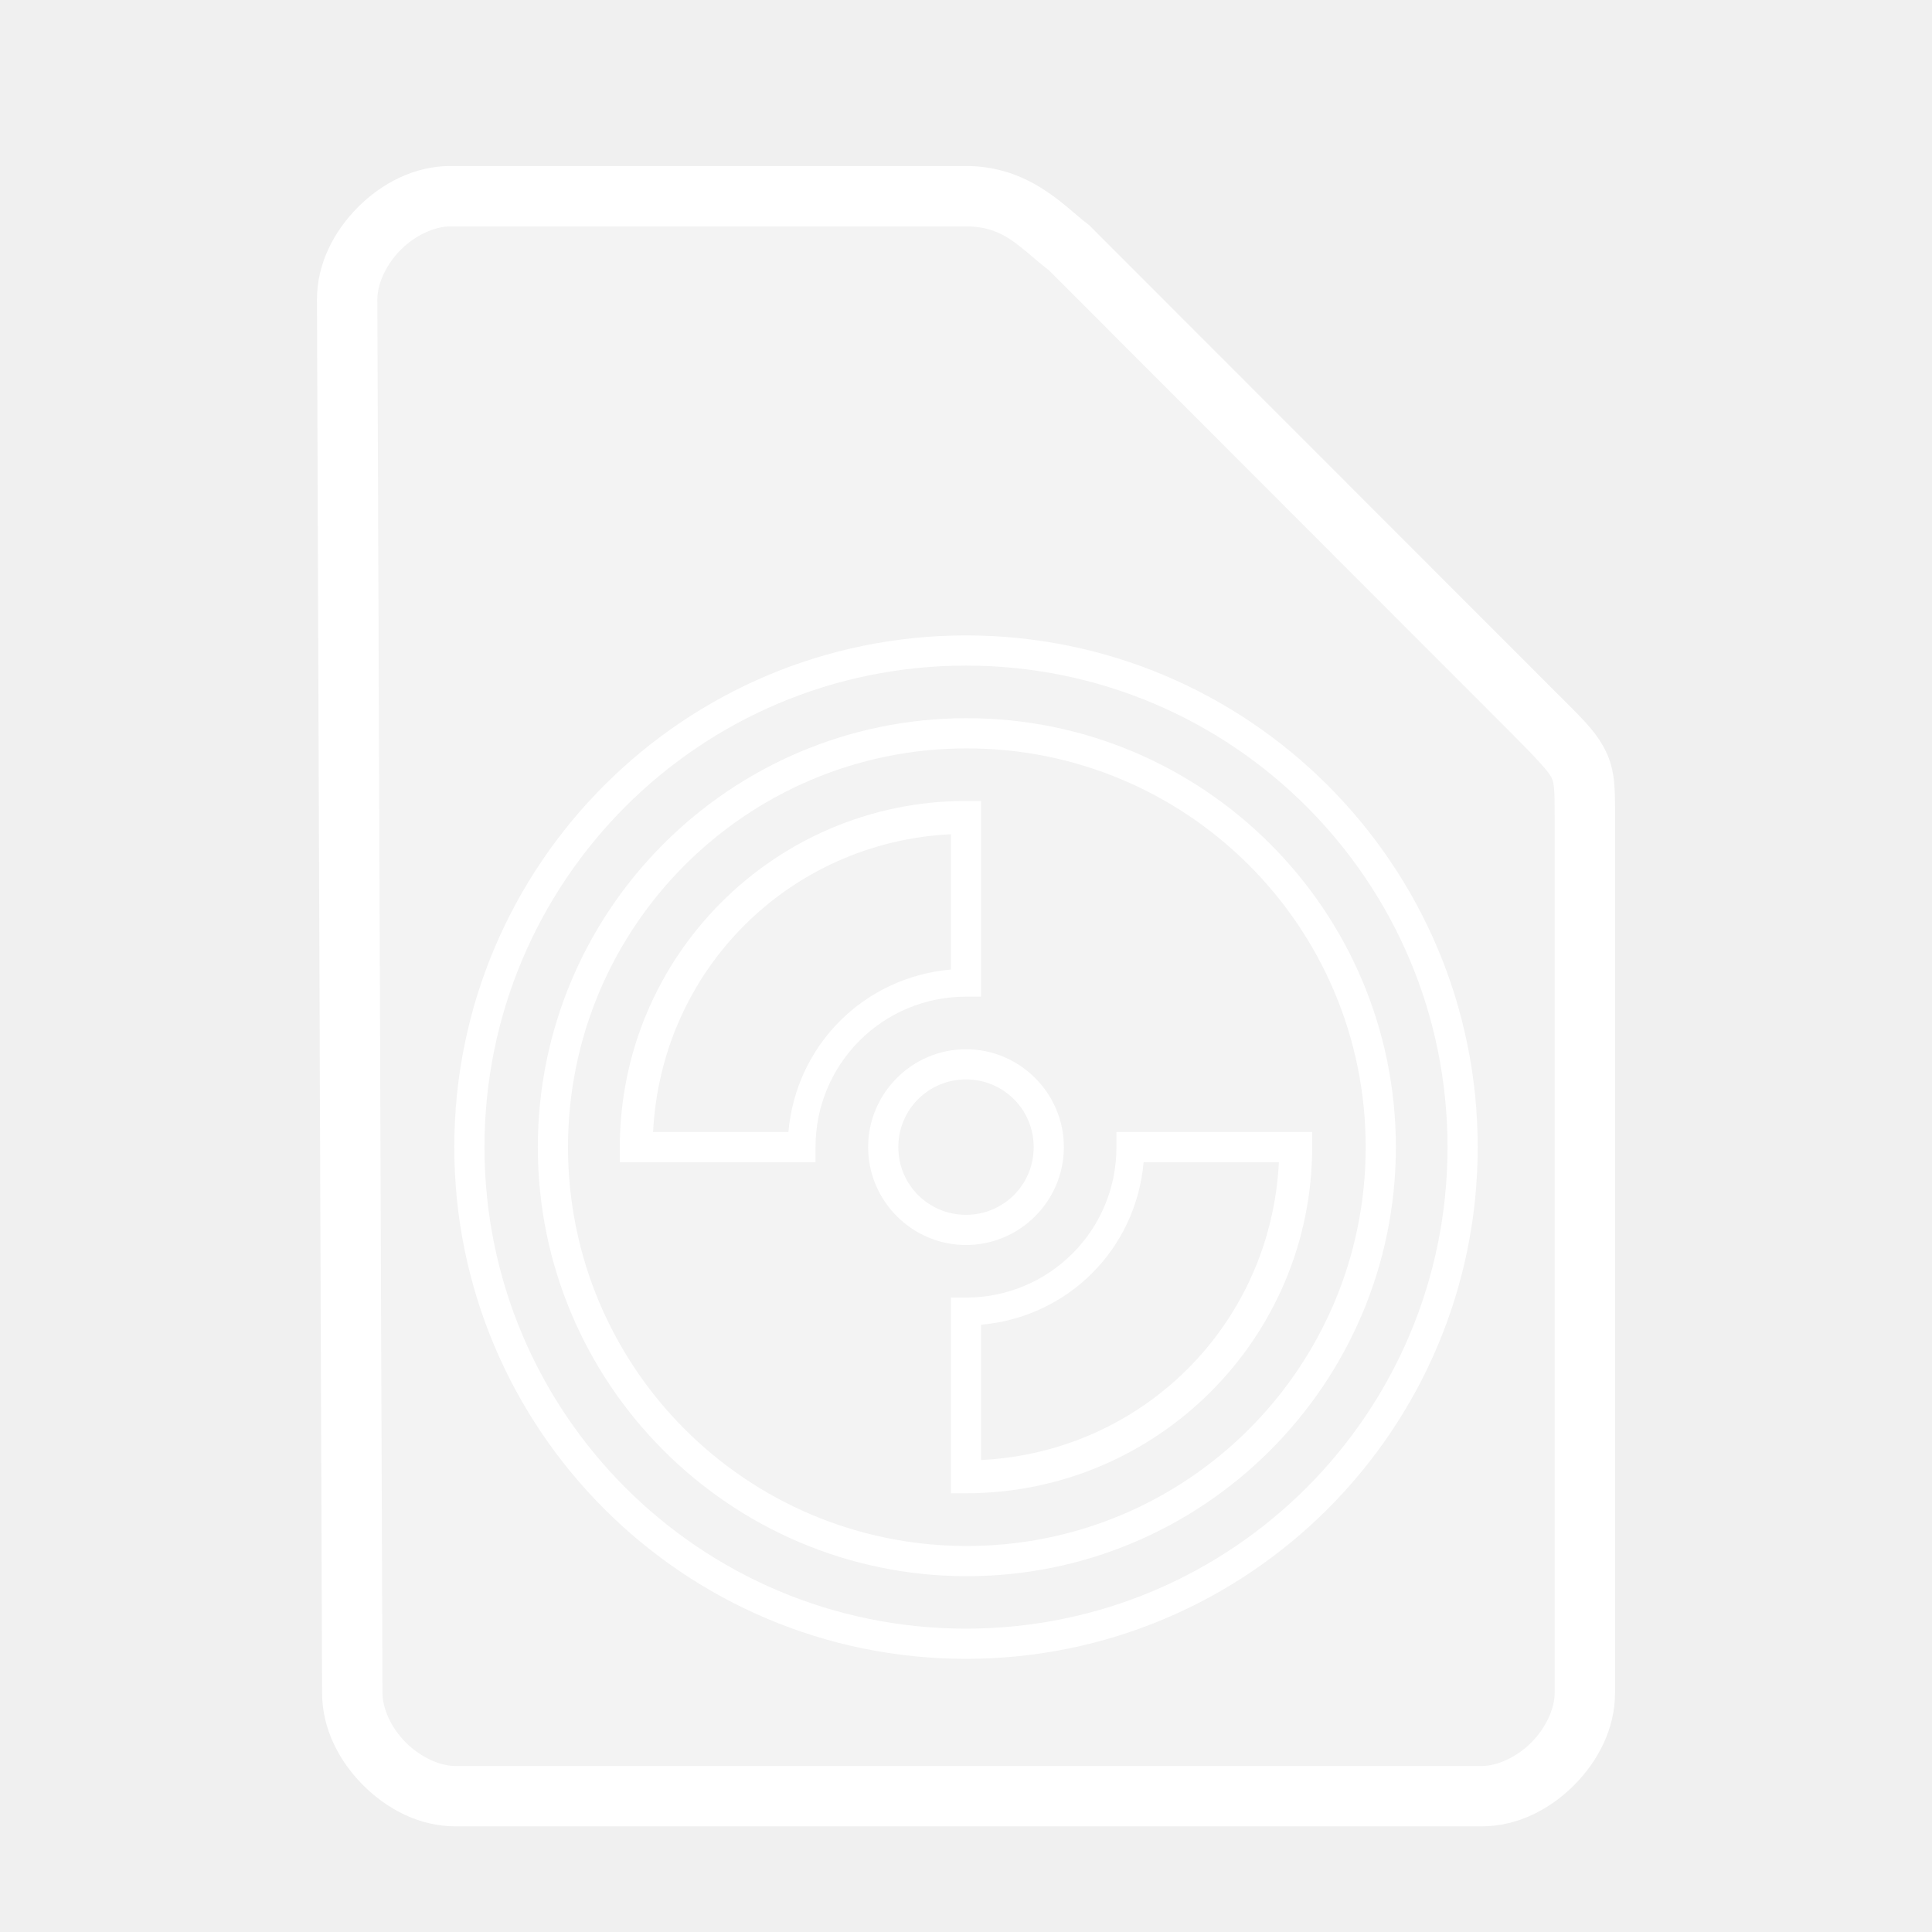
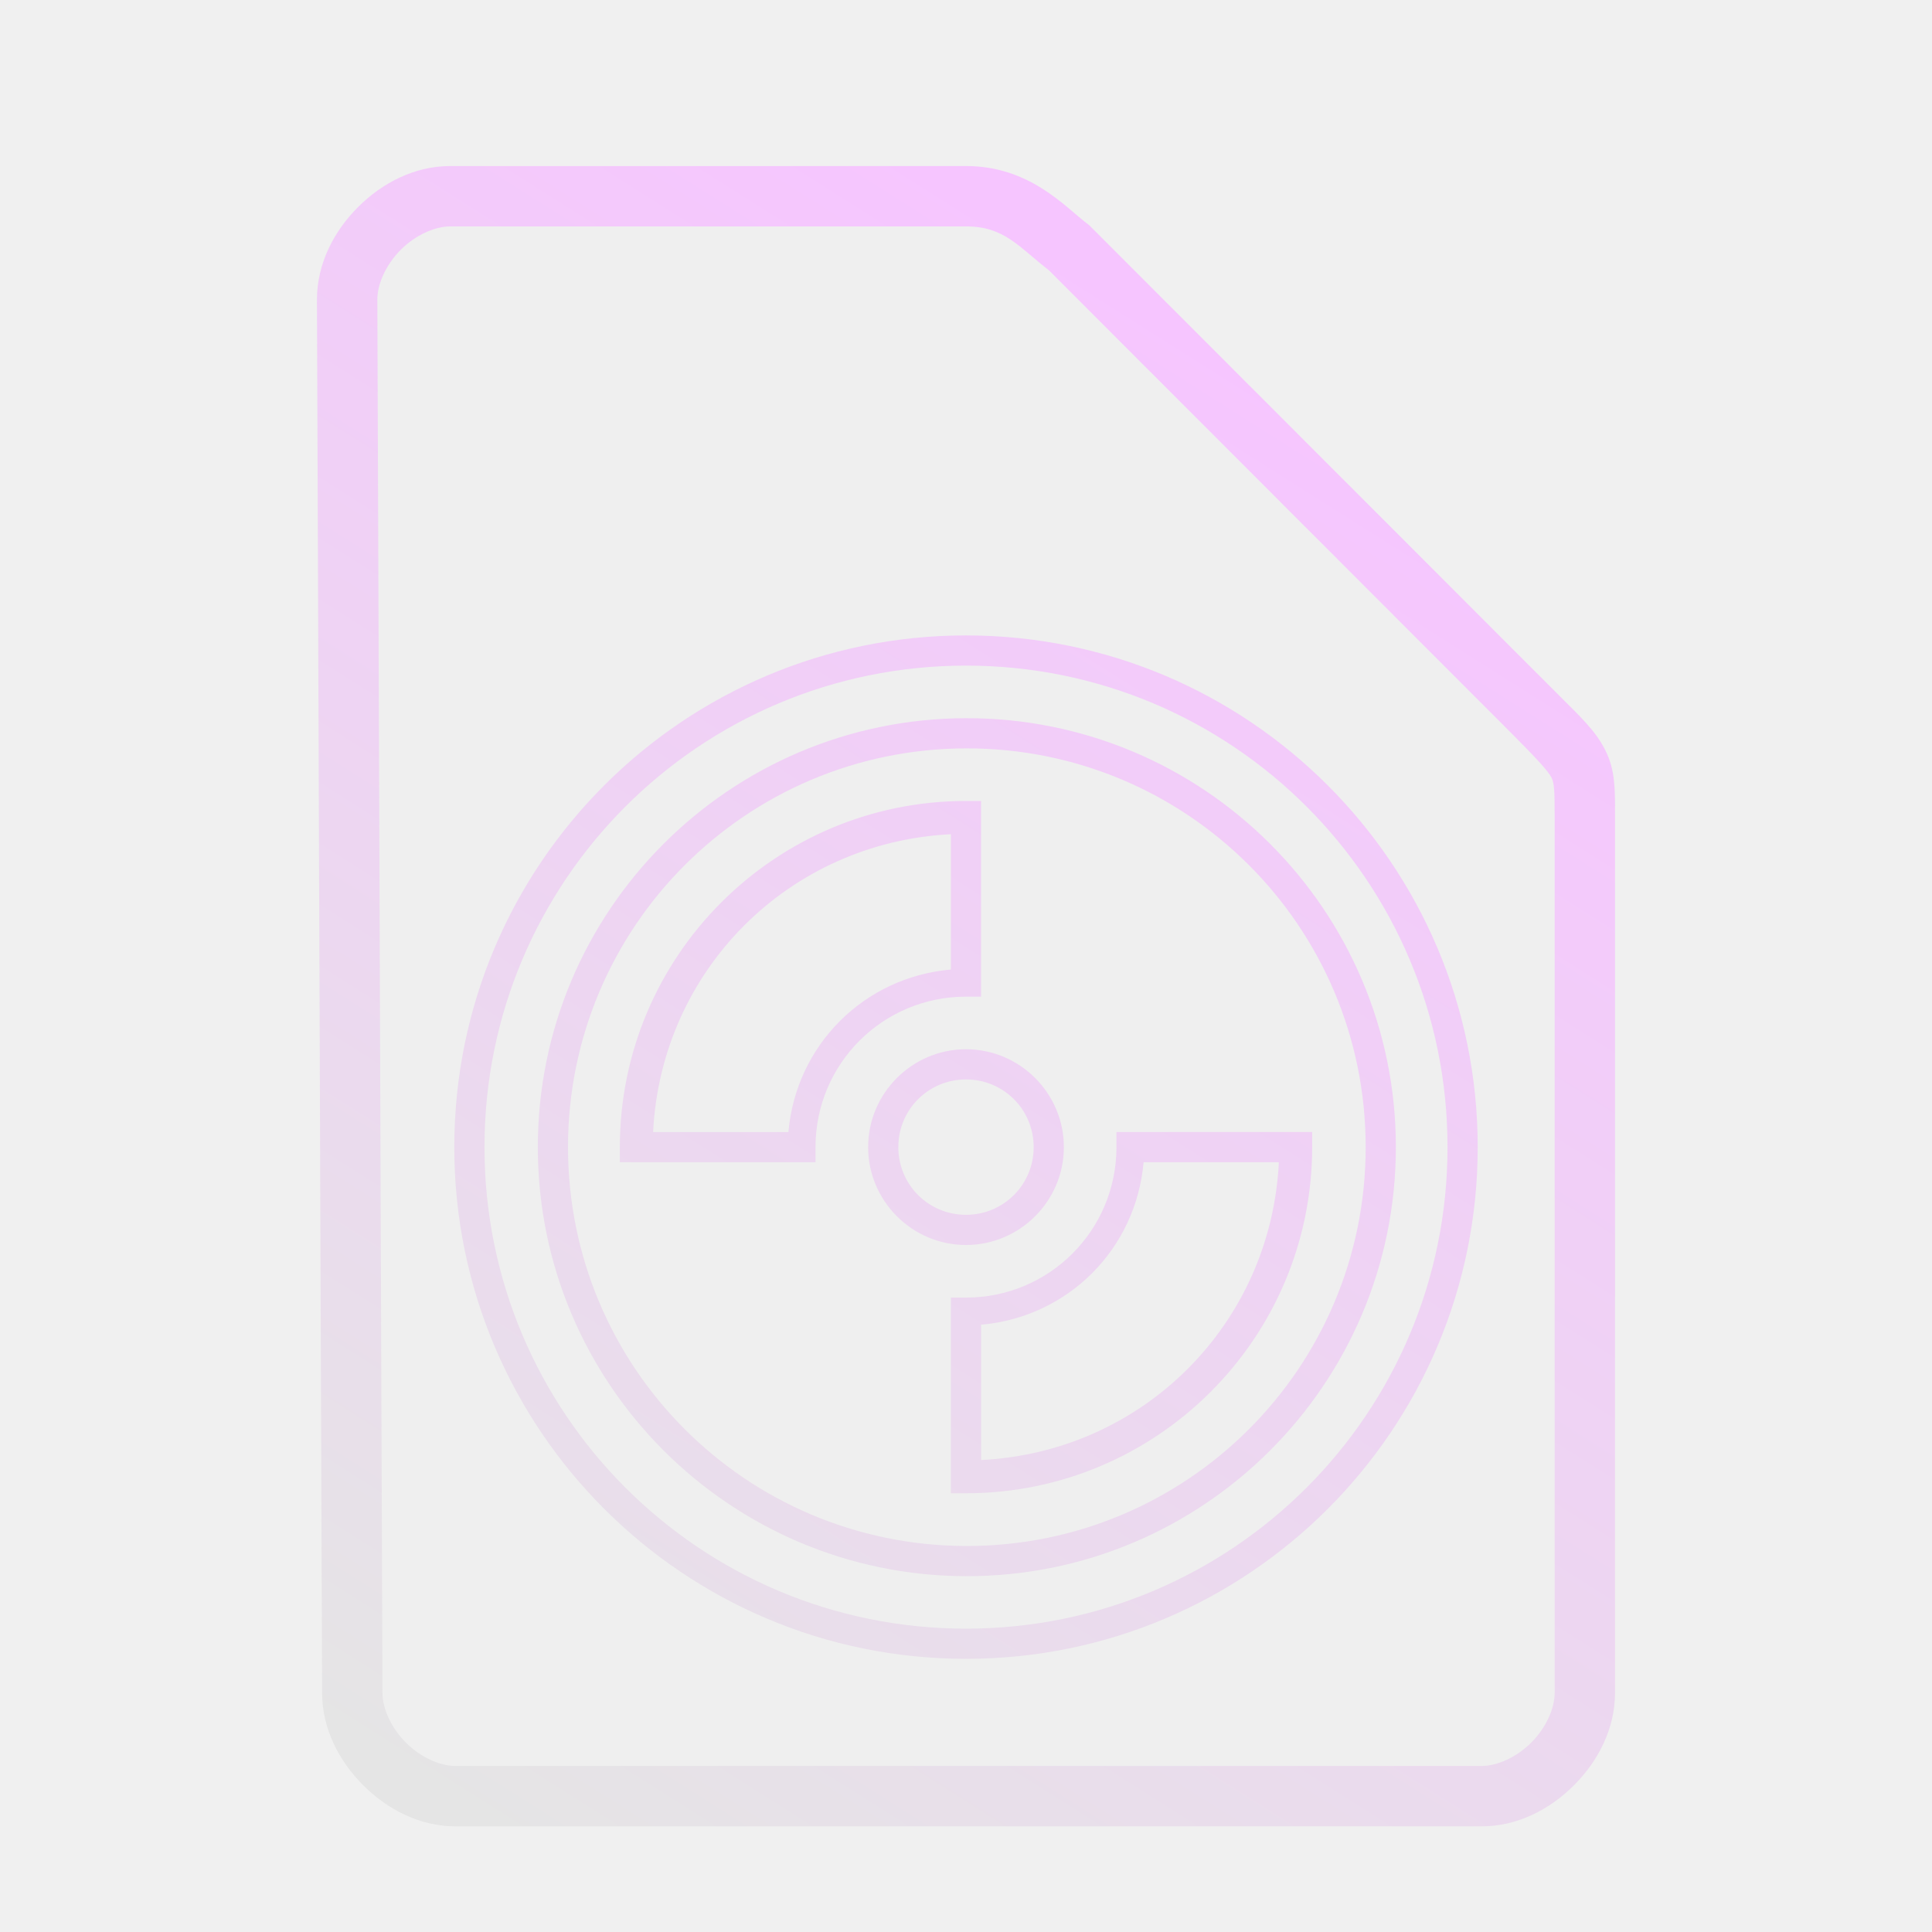
- <svg xmlns="http://www.w3.org/2000/svg" height="64" width="64" version="1.1" id="svg9">
-   <defs id="defs13" />
-   <path style="color:#000000;fill:#ffffff;fill-opacity:0.2;stroke-width:2;-inkscape-stroke:none" d="m 11.67,56.08 c 0,1.71 1.71,3.42 3.417,3.42 h 33.996 c 1.709,0 3.417,-1.71 3.417,-3.42 V 27.017 c 0,-1.71 0,-1.71 -1.708,-3.42 L 35.417,8.21 C 34.51,7.524 33.708,6.5 32,6.5 H 14.917 C 13.208,6.5 11.5,8.21 11.5,9.92 Z" id="path1760" />
-   <path style="color:#000000;fill:#ffffff;-inkscape-stroke:none" d="M 14.918,5.5 C 13.73,5.5 12.657,6.063 11.859,6.861 11.062,7.66 10.5,8.732 10.5,9.92 v 0.002 l 0.17,46.162 c 0.001,1.187 0.564,2.257 1.361,3.055 C 12.829,59.937 13.9,60.5 15.088,60.5 h 33.994 c 1.188,0 2.261,-0.563 3.059,-1.361 C 52.938,58.34 53.5,57.268 53.5,56.08 v -29.062 c 0,-0.855 0.014,-1.492 -0.318,-2.158 C 52.849,24.193 52.354,23.746 51.5,22.891 L 36.076,7.455 36.02,7.412 C 35.268,6.844 34.108,5.5 32,5.5 Z m 0,2 H 32 c 1.274,0 1.741,0.676 2.746,1.453 l 15.338,15.352 c 0.853,0.854 1.214,1.26 1.309,1.449 C 51.487,25.943 51.5,26.163 51.5,27.018 v 29.062 c 0,0.522 -0.292,1.161 -0.775,1.645 C 50.241,58.209 49.603,58.5 49.082,58.5 h -33.994 c -0.52,0 -1.159,-0.291 -1.643,-0.775 -0.484,-0.484 -0.775,-1.123 -0.775,-1.645 v -0.002 -0.002 L 12.5,9.92 c 0,-0.522 0.292,-1.161 0.775,-1.645 C 13.759,7.791 14.397,7.5 14.918,7.5 Z" id="path1762" />
-   <path style="color:#000000;fill:#ffffff;fill-rule:evenodd;-inkscape-stroke:none" d="m 32,21.049 c -9.356,0 -16.951,7.595 -16.951,16.951 0,9.356 7.595,16.951 16.951,16.951 9.356,0 16.951,-7.595 16.951,-16.951 0,-9.356 -7.595,-16.951 -16.951,-16.951 z m 0,1 c 8.816,0 15.951,7.135 15.951,15.951 0,8.816 -7.135,15.951 -15.951,15.951 -8.816,0 -15.951,-7.135 -15.951,-15.951 0,-8.816 7.135,-15.951 15.951,-15.951 z m -0.002,1.742 C 24.167,23.807 17.817,30.169 17.816,38 c -7.83e-4,7.831 6.349,14.195 14.18,14.213 7.855,0.018 14.243,-6.356 14.244,-14.211 7.86e-4,-7.855 -6.388,-14.227 -14.242,-14.211 z m 0.004,1 c 7.313,-0.015 13.239,5.898 13.238,13.211 C 45.24,45.315 39.311,51.229 31.998,51.213 24.707,51.196 18.816,45.291 18.816,38 18.817,30.709 24.711,24.806 32.002,24.791 Z M 32,26.533 c -6.328,0 -11.467,5.139 -11.467,11.467 v 0.5 h 6.482 V 38 c 0,-2.758 2.226,-4.984 4.984,-4.984 h 0.5 v -6.482 z m -0.5,1.102 v 4.482 C 28.62,32.369 26.369,34.62 26.117,37.5 H 21.635 C 21.901,32.135 26.135,27.901 31.5,27.635 Z m 0.5,7.123 c -1.785,10e-7 -3.242,1.458 -3.242,3.242 10e-7,1.785 1.458,3.242 3.242,3.242 1.785,0 3.242,-1.458 3.242,-3.242 0,-1.785 -1.458,-3.242 -3.242,-3.242 z m 0,1 c 1.244,10e-7 2.242,0.998 2.242,2.242 0,1.244 -0.998,2.242 -2.242,2.242 C 30.756,40.242 29.758,39.244 29.758,38 29.758,36.756 30.756,35.758 32,35.758 Z M 36.984,37.5 V 38 c 0,2.758 -2.226,4.984 -4.984,4.984 h -0.5 v 6.482 H 32 c 6.328,0 11.467,-5.139 11.467,-11.467 v -0.5 z m 0.898,1 h 4.482 C 42.099,43.865 37.865,48.099 32.5,48.365 V 43.883 C 35.38,43.631 37.631,41.38 37.883,38.5 Z" id="path6" />
+ <svg xmlns="http://www.w3.org/2000/svg" xmlns:xlink="http://www.w3.org/1999/xlink" height="64" width="64" version="1.1" id="svg9">
+   <defs id="defs13">
+     <linearGradient id="linearGradient871">
+       <stop style="stop-color:#f6c5ff;stop-opacity:1;" offset="0" id="stop867" />
+       <stop style="stop-color:#e5e5e5;stop-opacity:1;" offset="1" id="stop869" />
+     </linearGradient>
+     <linearGradient xlink:href="#linearGradient871" id="linearGradient873" x1="42.011" y1="12.45" x2="12.791" y2="58.639" gradientUnits="userSpaceOnUse" />
+   </defs>
+   <path style="color:#000000;fill:#ededed;fill-opacity:0.15;stroke-width:2;-inkscape-stroke:none" d="m 11.67,56.08 c 0,1.71 1.71,3.42 3.417,3.42 h 33.996 c 1.709,0 3.417,-1.71 3.417,-3.42 V 27.017 c 0,-1.71 0,-1.71 -1.708,-3.42 L 35.417,8.21 C 34.51,7.524 33.708,6.5 32,6.5 H 14.917 C 13.208,6.5 11.5,8.21 11.5,9.92 Z" id="path1760" />
+   <path id="path6" style="color:#000000;fill:url(#linearGradient873);fill-rule:evenodd;-inkscape-stroke:none;fill-opacity:1" d="m 32,21.049 c -9.356,0 -16.951,7.595 -16.951,16.951 0,9.356 7.595,16.951 16.951,16.951 9.356,0 16.951,-7.595 16.951,-16.951 0,-9.356 -7.595,-16.951 -16.951,-16.951 z m 0,1 c 8.816,0 15.951,7.135 15.951,15.951 0,8.816 -7.135,15.951 -15.951,15.951 -8.816,0 -15.951,-7.135 -15.951,-15.951 0,-8.816 7.135,-15.951 15.951,-15.951 z m -0.002,1.742 C 24.167,23.807 17.817,30.169 17.816,38 c -7.83e-4,7.831 6.349,14.195 14.18,14.213 7.855,0.018 14.243,-6.356 14.244,-14.211 7.86e-4,-7.855 -6.388,-14.227 -14.242,-14.211 z m 0.004,1 c 7.313,-0.015 13.239,5.898 13.238,13.211 C 45.24,45.315 39.311,51.229 31.998,51.213 24.707,51.196 18.816,45.291 18.816,38 18.817,30.709 24.711,24.806 32.002,24.791 Z M 32,26.533 c -6.328,0 -11.467,5.139 -11.467,11.467 v 0.5 h 6.482 V 38 c 0,-2.758 2.226,-4.984 4.984,-4.984 h 0.5 v -6.482 z m -0.5,1.102 v 4.482 C 28.62,32.369 26.369,34.62 26.117,37.5 H 21.635 C 21.901,32.135 26.135,27.901 31.5,27.635 Z m 0.5,7.123 c -1.785,10e-7 -3.242,1.458 -3.242,3.242 10e-7,1.785 1.458,3.242 3.242,3.242 1.785,0 3.242,-1.458 3.242,-3.242 0,-1.785 -1.458,-3.242 -3.242,-3.242 z m 0,1 c 1.244,10e-7 2.242,0.998 2.242,2.242 0,1.244 -0.998,2.242 -2.242,2.242 C 30.756,40.242 29.758,39.244 29.758,38 29.758,36.756 30.756,35.758 32,35.758 Z M 36.984,37.5 V 38 c 0,2.758 -2.226,4.984 -4.984,4.984 h -0.5 v 6.482 H 32 c 6.328,0 11.467,-5.139 11.467,-11.467 v -0.5 z m 0.898,1 h 4.482 C 42.099,43.865 37.865,48.099 32.5,48.365 V 43.883 C 35.38,43.631 37.631,41.38 37.883,38.5 Z M 14.918,5.5 C 13.73,5.5 12.657,6.063 11.859,6.861 11.062,7.66 10.5,8.732 10.5,9.92 v 0.002 l 0.17,46.162 c 0.001,1.187 0.564,2.257 1.361,3.055 C 12.829,59.937 13.9,60.5 15.088,60.5 h 33.994 c 1.188,0 2.261,-0.563 3.059,-1.361 C 52.938,58.34 53.5,57.268 53.5,56.08 v -29.062 c 0,-0.855 0.014,-1.492 -0.318,-2.158 C 52.849,24.193 52.354,23.746 51.5,22.891 L 36.076,7.455 36.02,7.412 C 35.268,6.844 34.108,5.5 32,5.5 Z m 0,2 H 32 c 1.274,0 1.741,0.676 2.746,1.453 l 15.338,15.352 c 0.853,0.854 1.214,1.26 1.309,1.449 C 51.487,25.943 51.5,26.163 51.5,27.018 v 29.062 c 0,0.522 -0.292,1.161 -0.775,1.645 C 50.241,58.209 49.603,58.5 49.082,58.5 h -33.994 c -0.52,0 -1.159,-0.291 -1.643,-0.775 -0.484,-0.484 -0.775,-1.123 -0.775,-1.645 v -0.002 -0.002 L 12.5,9.92 c 0,-0.522 0.292,-1.161 0.775,-1.645 C 13.759,7.791 14.397,7.5 14.918,7.5 Z" />
</svg>
